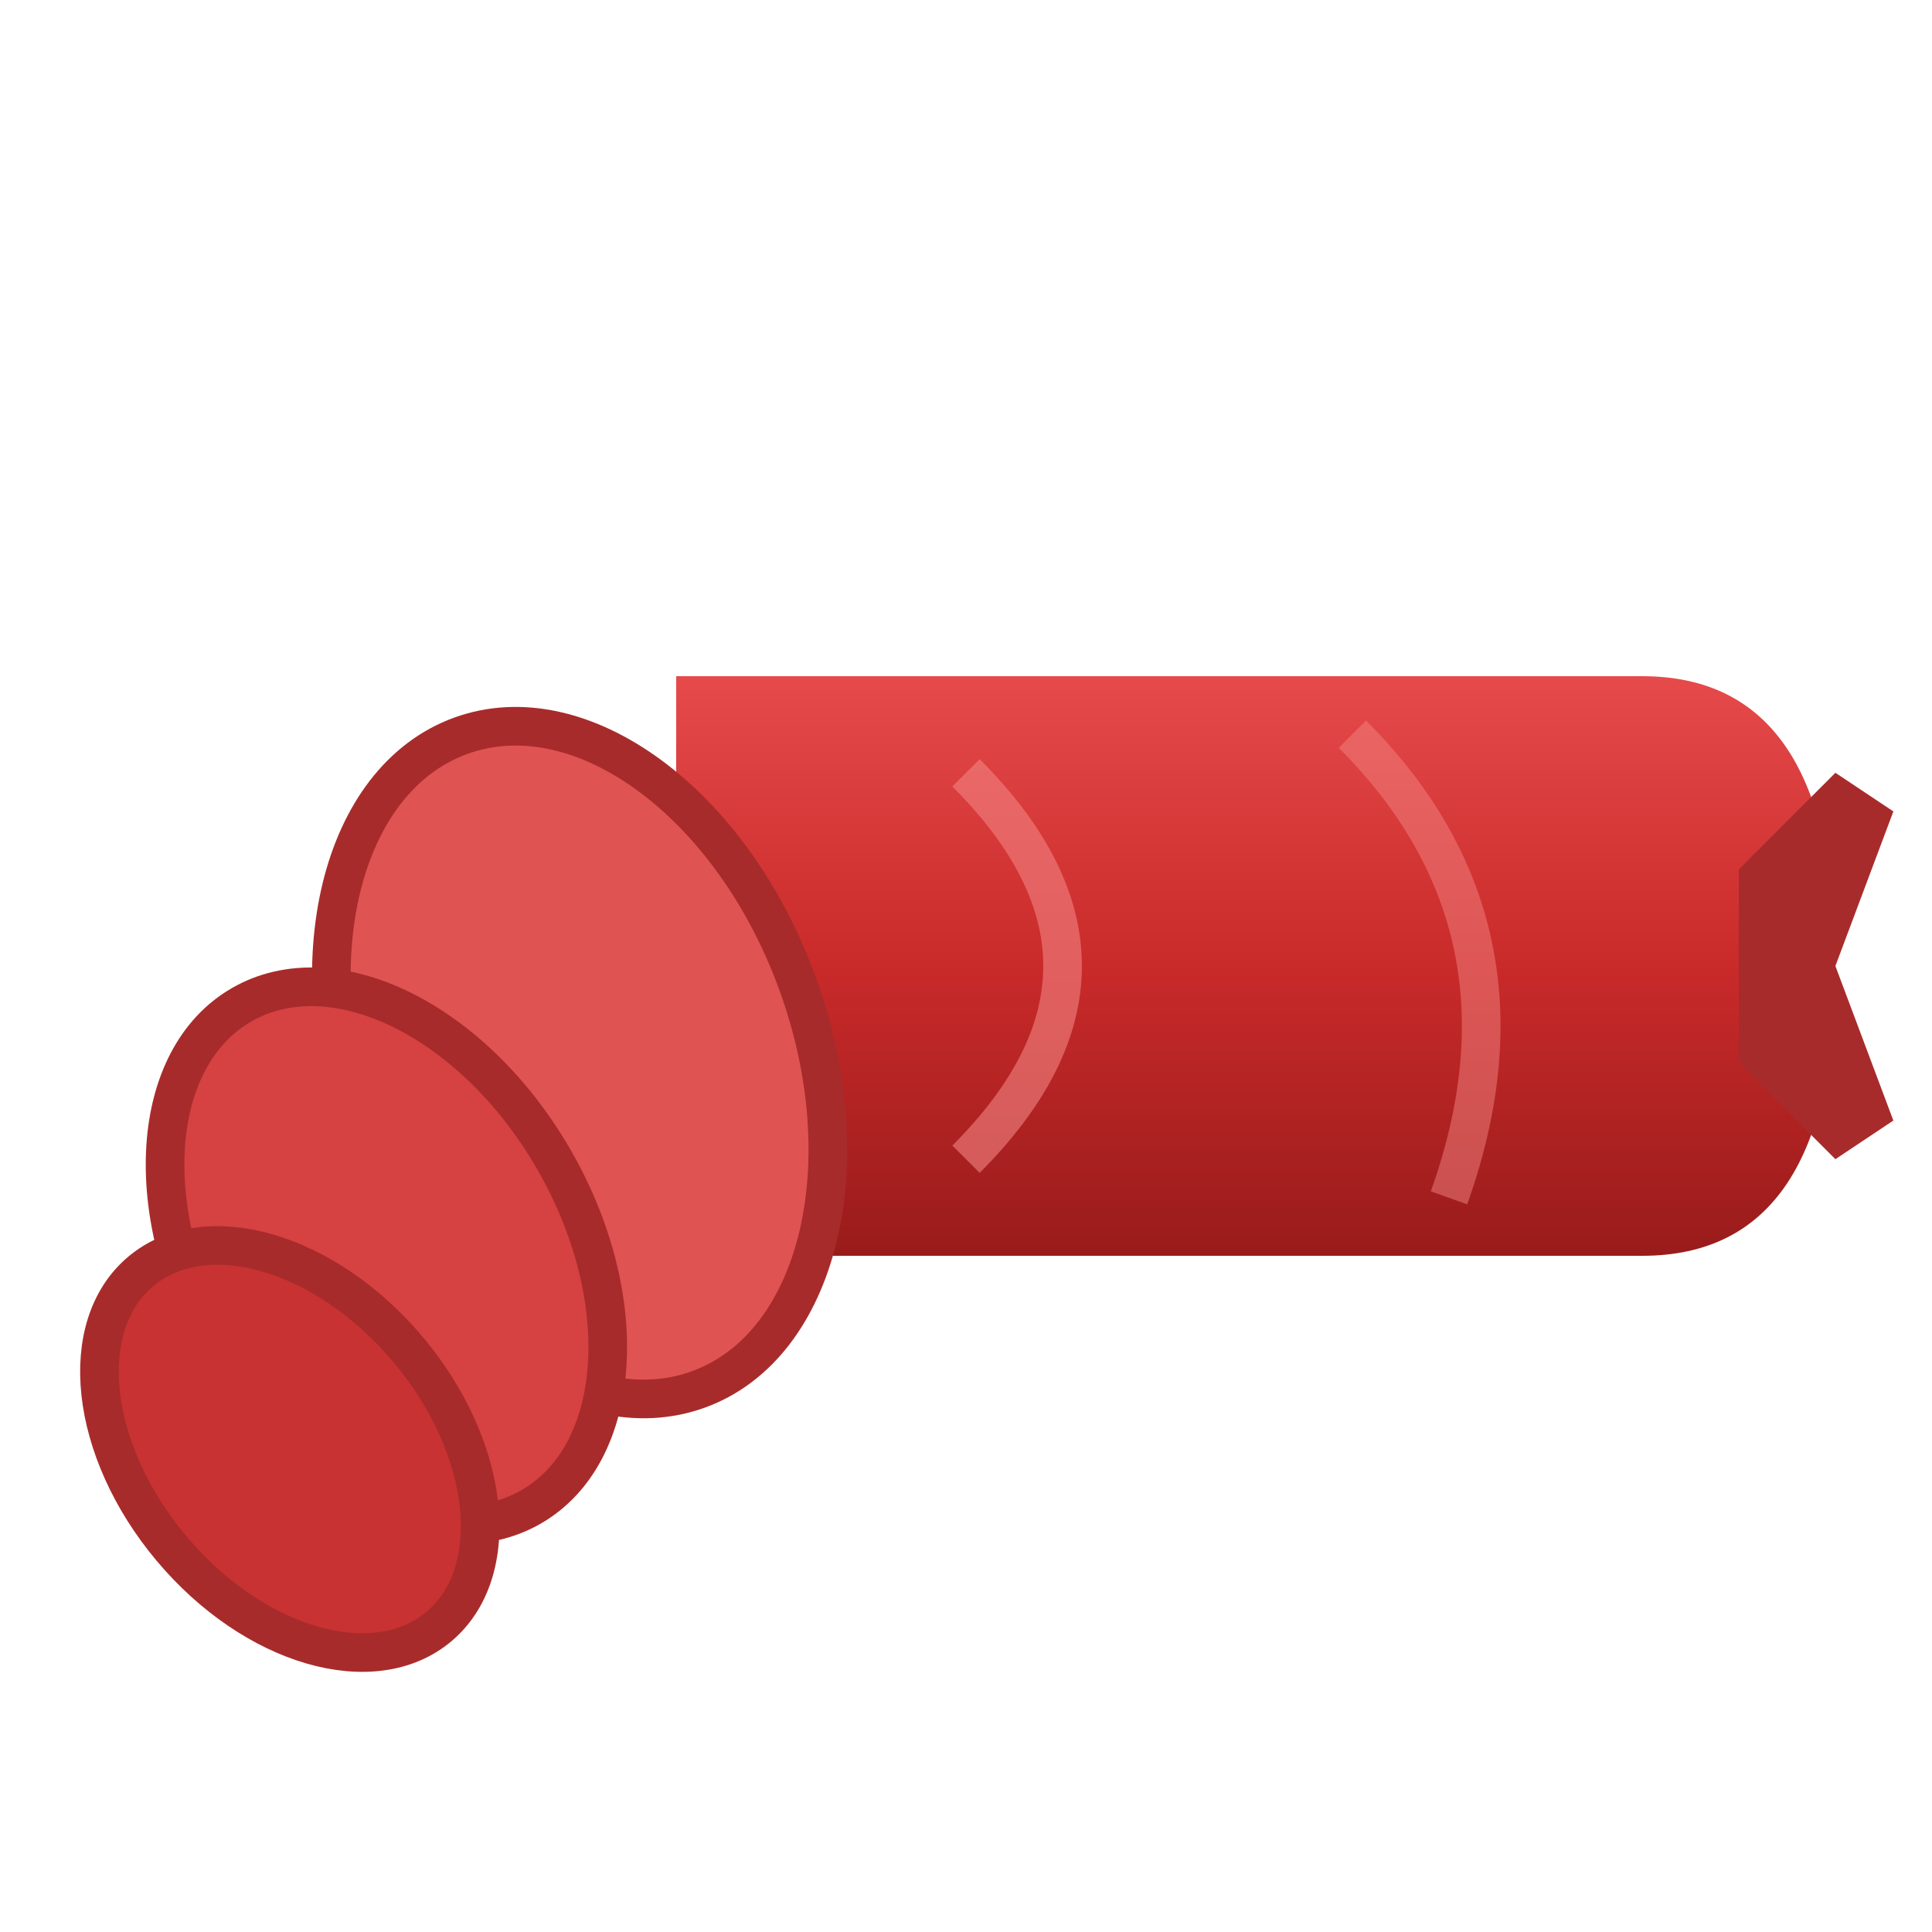
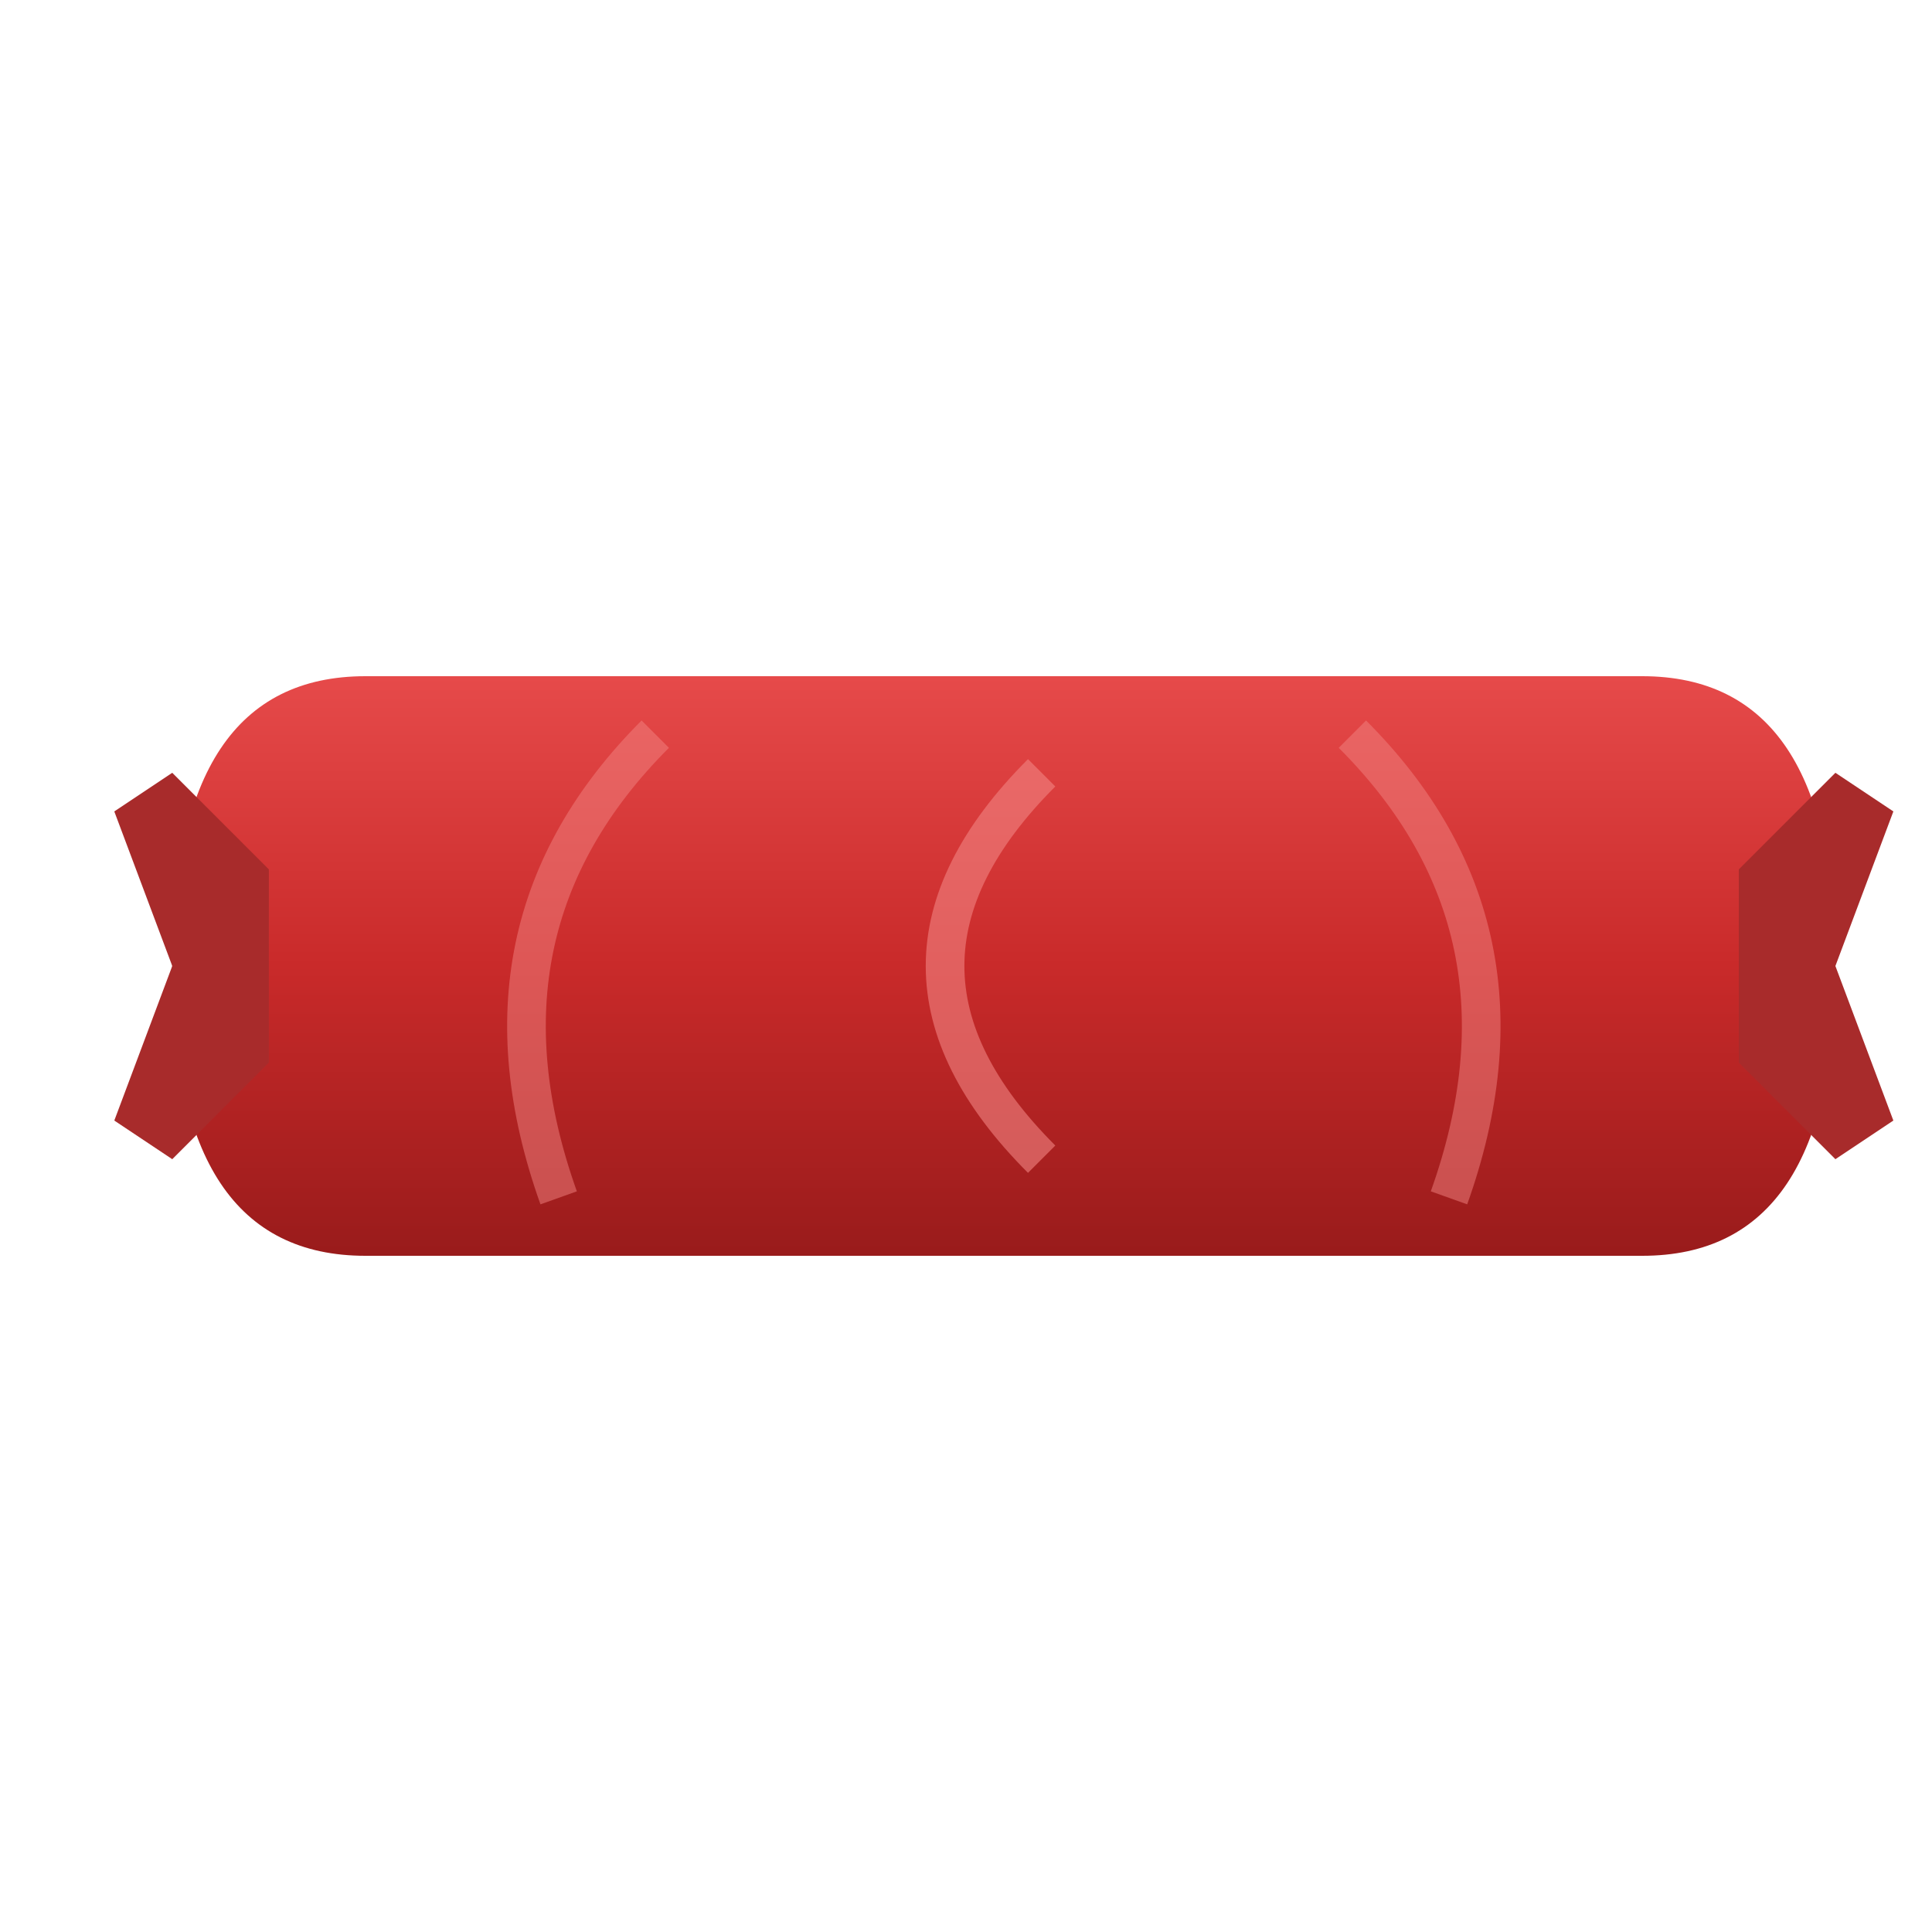
<svg xmlns="http://www.w3.org/2000/svg" width="50" height="50" viewBox="0 0 50 50" fill="none">
  <path d="M17.5 17.5H42.5C45.833 17.5 47.5 20 47.5 25C47.5 30 45.833 32.5 42.5 32.5H17.5V17.5Z" fill="url(#paint0_linear_502_295)" />
  <path d="M45 22.5L47.5 20L49 21L47.5 25L49 29L47.5 30L45 27.5V22.5Z" fill="#A82B2B" />
  <path opacity="0.6" d="M25 20C28.333 23.333 28.333 26.667 25 30" stroke="#F28482" />
  <path opacity="0.5" d="M35 19C38.333 22.333 39.167 26.333 37.5 31" stroke="#F28482" />
-   <path d="M18.078 35.957C21.192 34.824 22.338 30.119 20.638 25.448C18.938 20.777 15.036 17.909 11.922 19.043C8.808 20.176 7.662 24.881 9.362 29.552C11.062 34.223 14.964 37.091 18.078 35.957Z" fill="#E05353" stroke="#A82B2B" />
-   <path d="M13.75 38.995C16.142 37.614 16.401 33.587 14.33 30C12.259 26.413 8.642 24.624 6.25 26.005C3.859 27.386 3.599 31.413 5.67 35C7.741 38.587 11.359 40.376 13.75 38.995Z" fill="#D64141" stroke="#A82B2B" />
-   <path d="M11.357 42.096C13.049 40.676 12.694 37.467 10.564 34.929C8.434 32.39 5.336 31.484 3.643 32.904C1.951 34.324 2.306 37.533 4.436 40.071C6.566 42.61 9.664 43.516 11.357 42.096Z" fill="#C93232" stroke="#A82B2B" />
+   <path d="M34.458 17.5H9.458C6.125 17.5 4.458 20 4.458 25C4.458 30 6.125 32.5 9.458 32.5H34.458V17.5Z" fill="url(#paint1_linear_502_295)" />
+   <path d="M6.958 22.5L4.458 20L2.958 21L4.458 25L2.958 29L4.458 30L6.958 27.5V22.5Z" fill="#A82B2B" />
+   <path opacity="0.6" d="M26.958 20C23.625 23.333 23.625 26.667 26.958 30" stroke="#F28482" />
+   <path opacity="0.5" d="M16.958 19C13.625 22.333 12.792 26.333 14.458 31" stroke="#F28482" />
  <defs>
    <linearGradient id="paint0_linear_502_295" x1="17.5" y1="17.5" x2="17.5" y2="32.5" gradientUnits="userSpaceOnUse">
      <stop stop-color="#E64A4A" />
      <stop offset="0.5" stop-color="#C92A2A" />
      <stop offset="1" stop-color="#991B1B" />
    </linearGradient>
+     <linearGradient id="paint1_linear_502_295" x1="34.458" y1="17.5" x2="34.458" y2="32.5" gradientUnits="userSpaceOnUse">
+       <stop stop-color="#E64A4A" />
+       <stop offset="0.5" stop-color="#C92A2A" />
+       <stop offset="1" stop-color="#991B1B" />
+     </linearGradient>
  </defs>
</svg>
